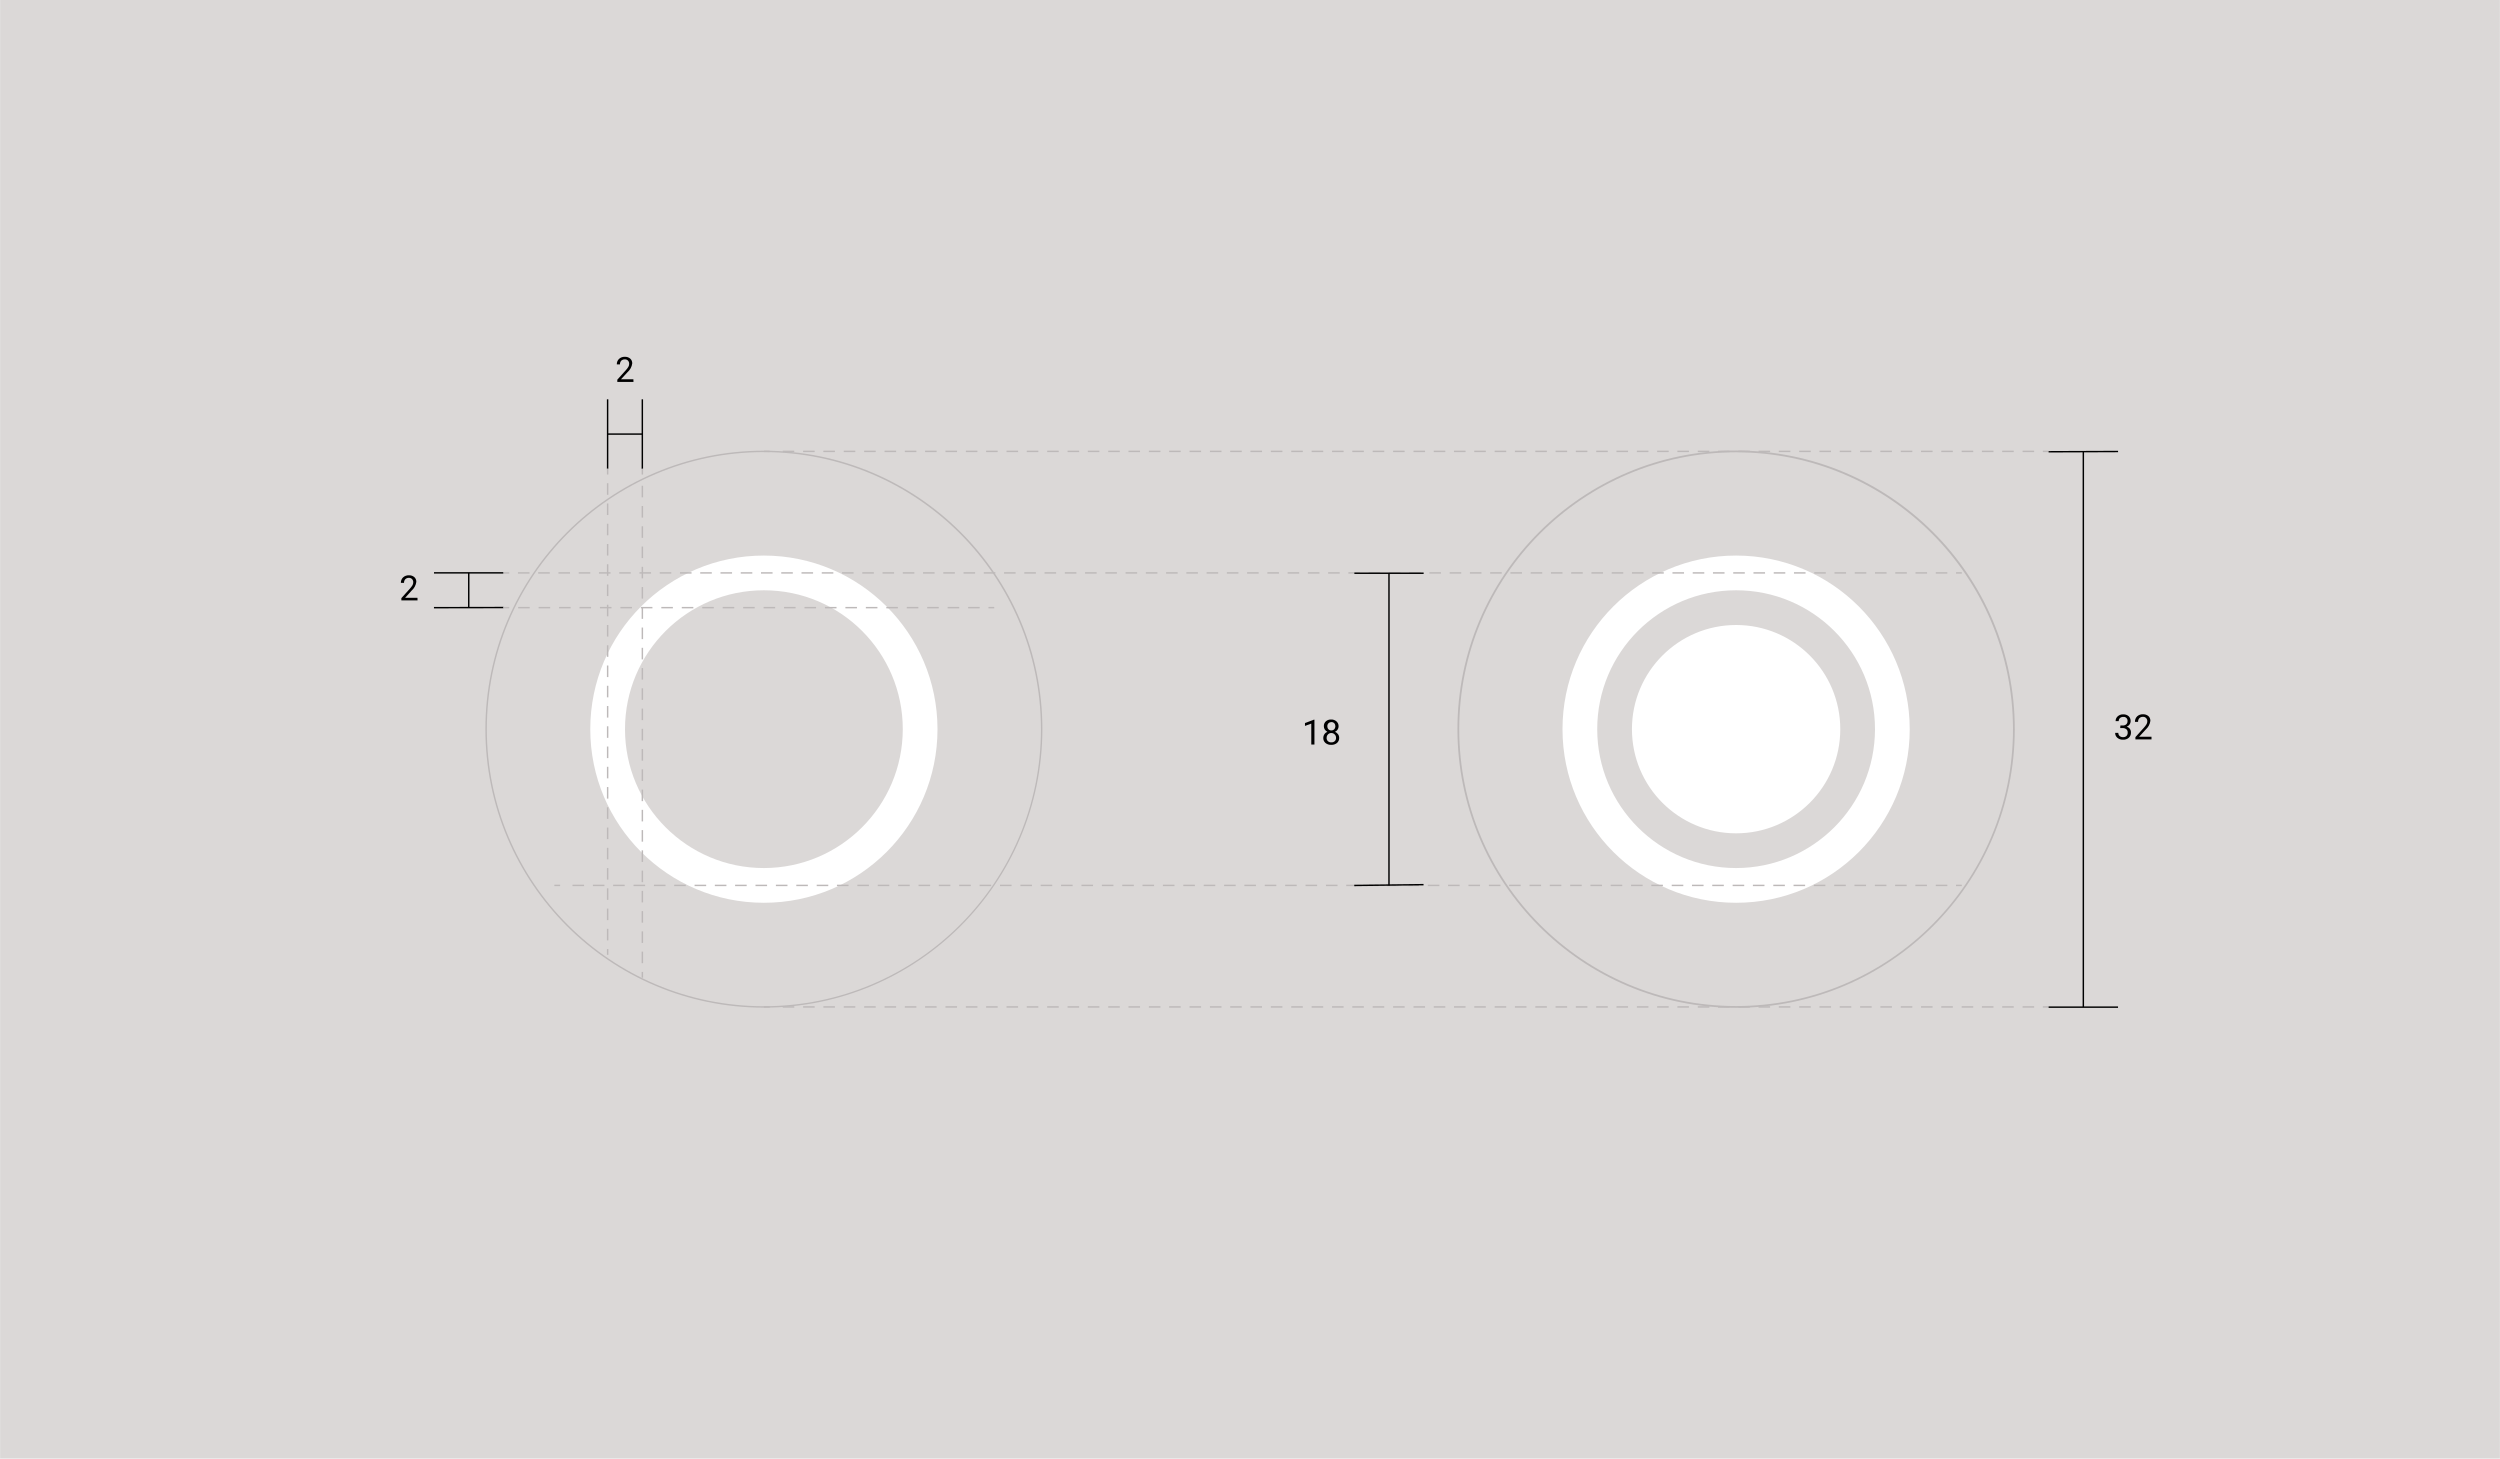
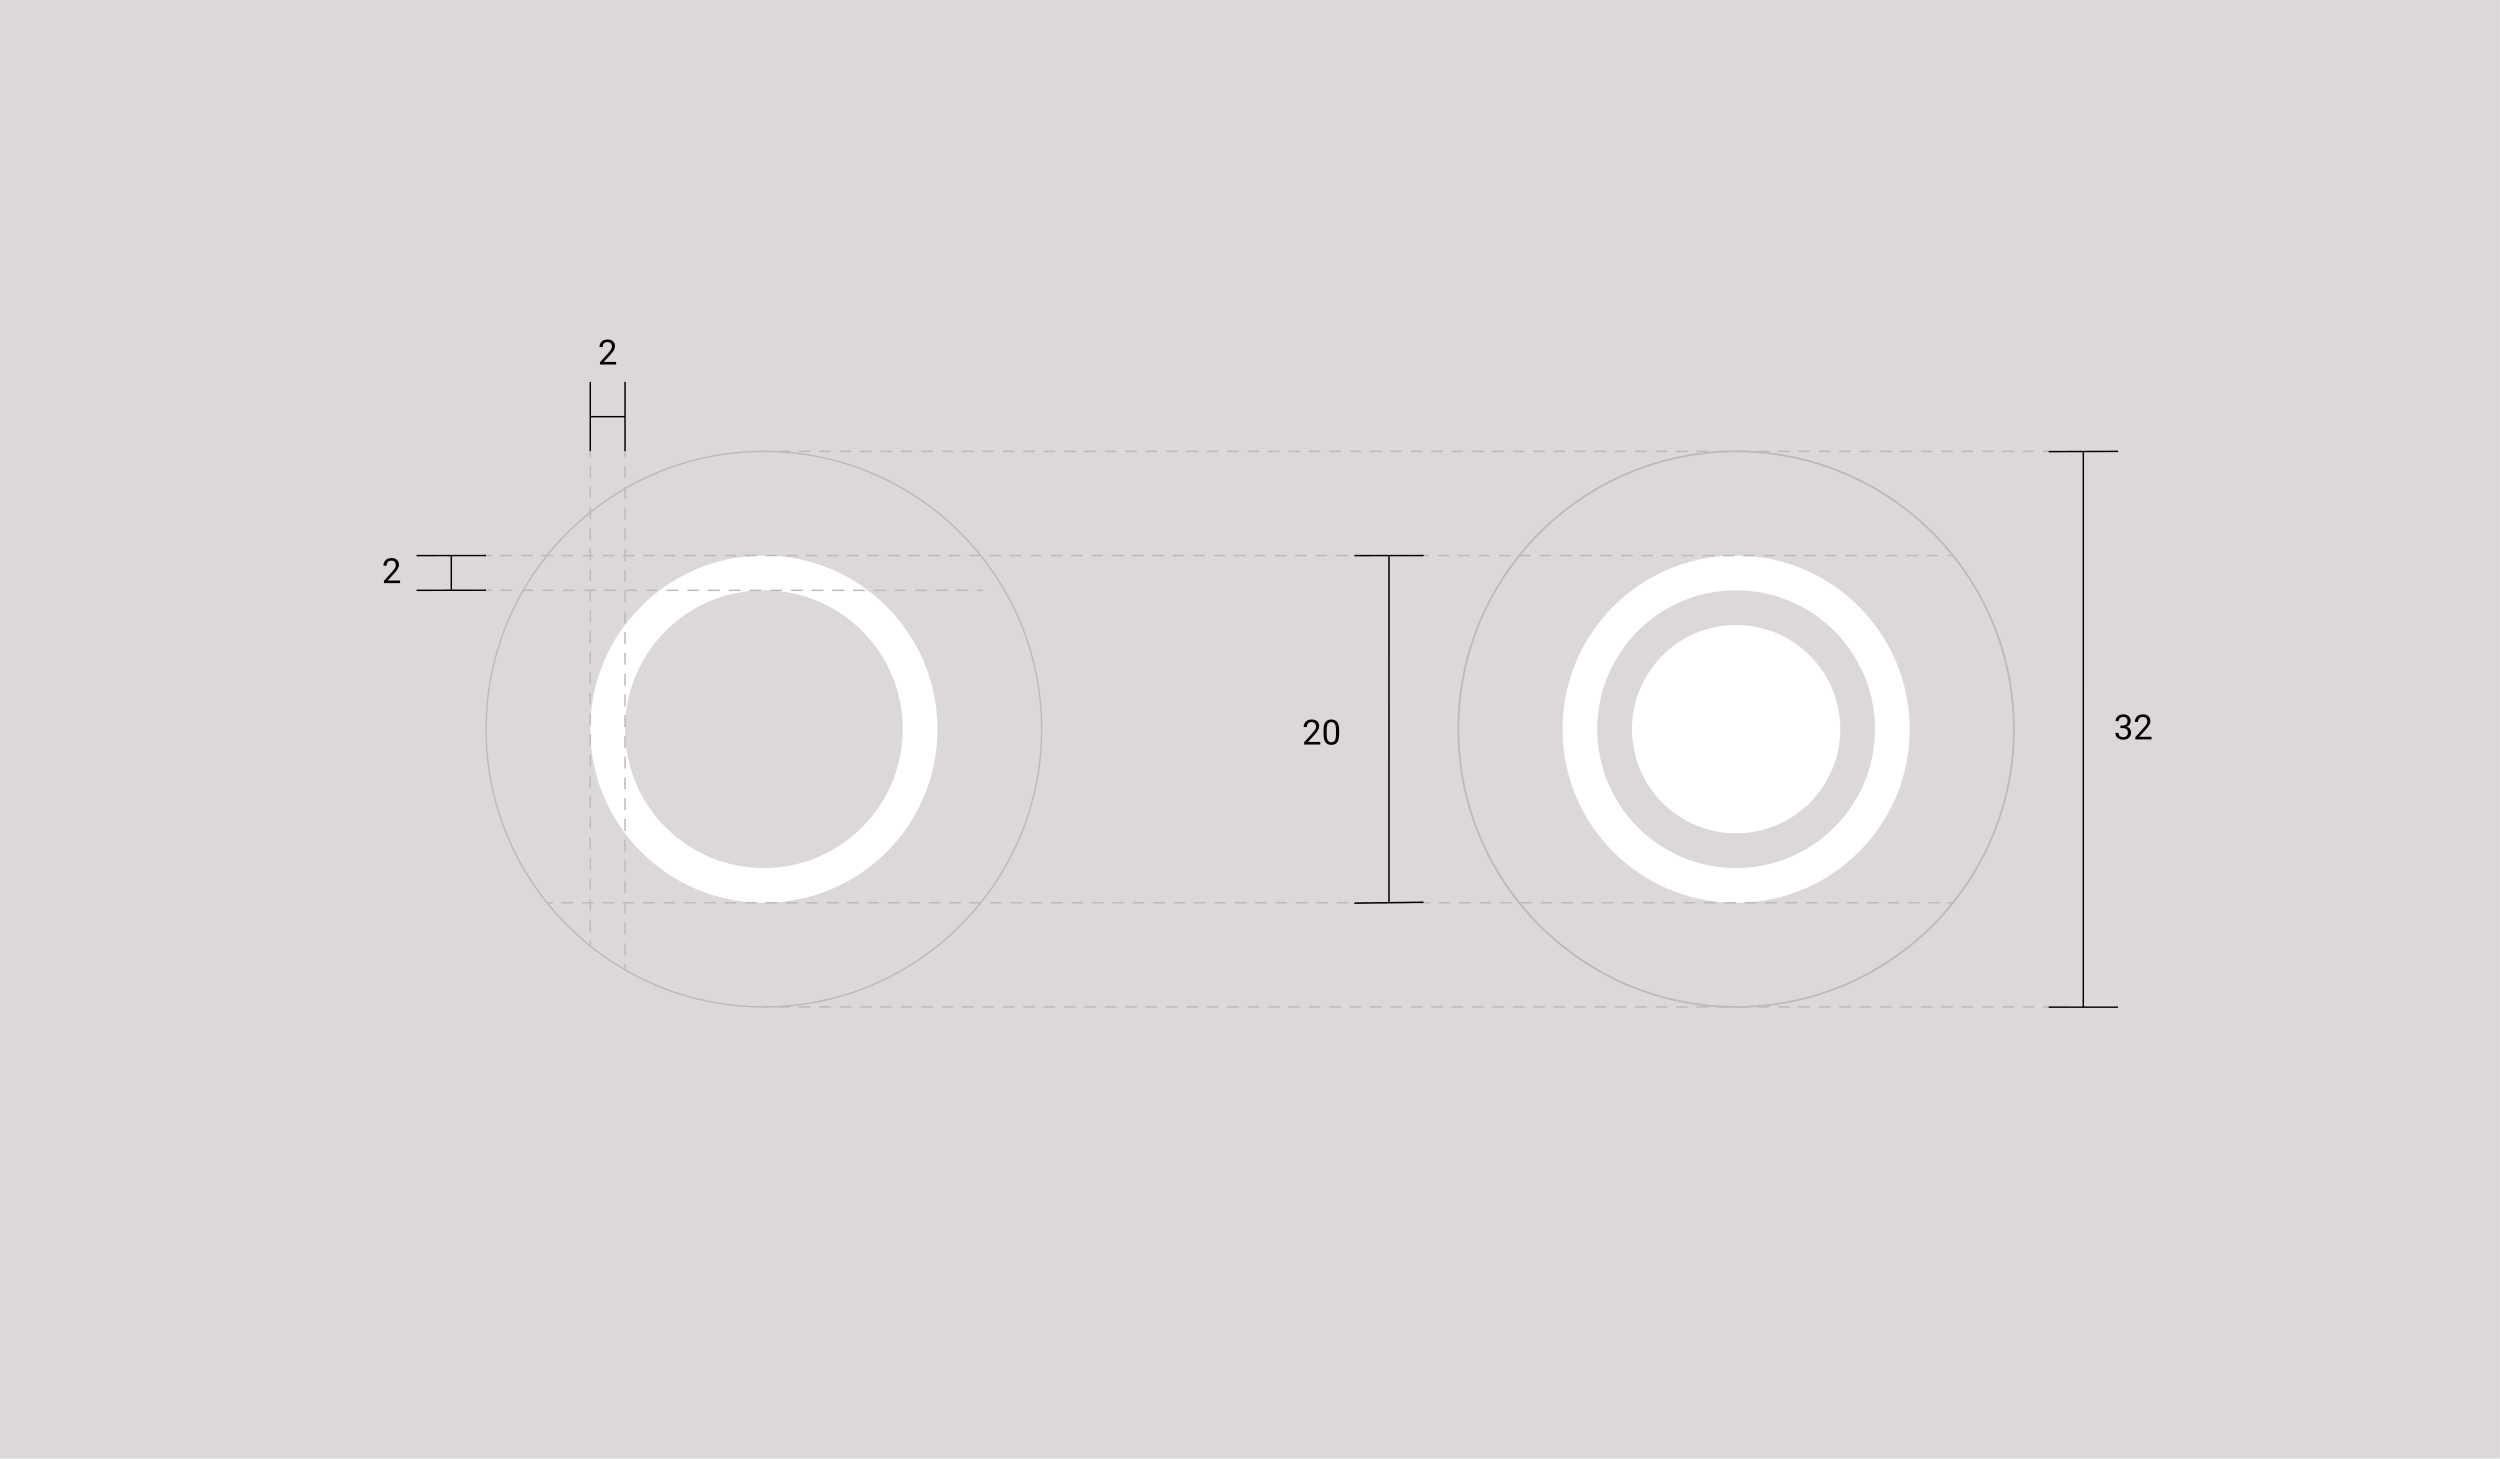
<svg xmlns="http://www.w3.org/2000/svg" viewBox="0 0 864 504">
  <defs>
-     <style>.cls-1{fill:#dbd8d7;}.cls-2{fill:#fff;}.cls-3{fill:#bdb9b9;}</style>
+     <style>.cls-1{fill:#dbd8d7;}.cls-2{fill:#fff;}.cls-10,.cls-11,.cls-12,.cls-13,.cls-14,.cls-15,.cls-3,.cls-4,.cls-5,.cls-7,.cls-8,.cls-9{fill:none;stroke-miterlimit:10;}.cls-10,.cls-11,.cls-12,.cls-13,.cls-14,.cls-3,.cls-4,.cls-7,.cls-8,.cls-9{stroke:#bdb9b9;}.cls-13,.cls-14,.cls-3,.cls-5{stroke-width:0.5px;}.cls-4{stroke-width:0.62px;}.cls-15,.cls-5{stroke:#000;}.cls-6{font-size:12px;font-family:Roboto-Regular, Roboto;}.cls-7,.cls-8,.cls-9{stroke-width:0.51px;}.cls-8{stroke-dasharray:4.1 3.07;}.cls-9{stroke-dasharray:4.07 3.06;}.cls-10,.cls-11,.cls-12{stroke-width:0.5px;}.cls-11{stroke-dasharray:4.09 3.07;}.cls-12{stroke-dasharray:4.02 3.02;}.cls-13{stroke-dasharray:4.03 3.02;}.cls-14{stroke-dasharray:4.03 3.02;}.cls-15{stroke-width:0.53px;}</style>
  </defs>
  <g id="Layer_2" data-name="Layer 2">
    <rect class="cls-1" x="0.05" width="863.9" height="504" />
  </g>
  <g id="Layer_1" data-name="Layer 1">
    <path class="cls-2" d="M264,192a60,60,0,1,0,60,60A60.07,60.07,0,0,0,264,192Zm0,108a48,48,0,1,1,48-48A48.06,48.06,0,0,1,264,300Z" />
    <path class="cls-2" d="M600,192a60,60,0,1,0,60,60A60.07,60.07,0,0,0,600,192Zm0,108a48,48,0,1,1,48-48A48.05,48.05,0,0,1,600,300Zm36-48a36,36,0,1,1-36-36A36,36,0,0,1,636,252Z" />
-     <path class="cls-3" d="M264,348.25A96.25,96.25,0,1,1,360.25,252,96.36,96.36,0,0,1,264,348.25Zm0-192A95.75,95.75,0,1,0,359.75,252,95.85,95.85,0,0,0,264,156.25Z" />
-     <path class="cls-3" d="M600,348.31A96.31,96.31,0,1,1,696.31,252,96.41,96.41,0,0,1,600,348.31Zm0-192A95.69,95.69,0,1,0,695.69,252,95.8,95.8,0,0,0,600,156.31Z" />
-     <rect x="149.99" y="197.73" width="24.01" height="0.5" />
-     <rect x="161.75" y="197.98" width="0.5" height="12.01" />
-     <rect x="149.98" y="209.73" width="24.01" height="0.5" transform="translate(-0.41 0.32) rotate(-0.11)" />
-     <path d="M144.3,207.5h-5.59v-.78l2.95-3.28a7.36,7.36,0,0,0,.91-1.21,2.09,2.09,0,0,0,.25-1,1.52,1.52,0,0,0-.41-1.09,1.4,1.4,0,0,0-1.08-.43,1.65,1.65,0,0,0-1.25.46,1.75,1.75,0,0,0-.45,1.28h-1.09a2.51,2.51,0,0,1,.76-1.9,2.81,2.81,0,0,1,2-.73,2.71,2.71,0,0,1,1.88.62,2.11,2.11,0,0,1,.7,1.66,4.89,4.89,0,0,1-1.61,3L140,206.61h4.28Z" />
-     <rect x="221.74" y="138" width="0.5" height="24.02" />
-     <rect x="209.99" y="149.77" width="12.01" height="0.5" />
-     <rect x="209.74" y="138" width="0.5" height="24" />
-     <path d="M218.93,132h-5.59v-.78l2.95-3.28a6.66,6.66,0,0,0,.9-1.21,2,2,0,0,0,.25-1,1.54,1.54,0,0,0-.4-1.1,1.4,1.4,0,0,0-1.08-.43,1.71,1.71,0,0,0-1.26.46,1.81,1.81,0,0,0-.44,1.28h-1.09a2.49,2.49,0,0,1,.76-1.9,2.79,2.79,0,0,1,2-.73,2.69,2.69,0,0,1,1.88.63,2.12,2.12,0,0,1,.69,1.66,4.87,4.87,0,0,1-1.6,3l-2.29,2.48h4.29Z" />
-     <rect class="cls-3" x="221.75" y="335.89" width="0.5" height="2" />
-     <path class="cls-3" d="M222.25,332.88h-.5v-4h.5Zm0-7h-.5v-4h.5Zm0-7h-.5v-4h.5Zm0-7h-.5v-4h.5Zm0-7h-.5v-4h.5Zm0-7h-.5v-4h.5Zm0-7h-.5v-4h.5Zm0-7h-.5v-4h.5Zm0-7h-.5v-4h.5Zm0-7h-.5v-4h.5Zm0-7h-.5v-4h.5Zm0-7h-.5v-4h.5Zm0-7h-.5v-4h.5Zm0-7h-.5v-4h.5Zm0-7h-.5v-4h.5Zm0-7h-.5v-4h.5Zm0-7h-.5v-4h.5Zm0-7h-.5v-4h.5Zm0-7h-.5v-4h.5Zm0-7h-.5v-4h.5Zm0-7h-.5v-4h.5Zm0-7h-.5v-4h.5Zm0-7h-.5v-4h.5Zm0-7h-.5v-4h.5Z" />
-     <rect class="cls-3" x="221.75" y="162" width="0.5" height="2" />
-     <rect class="cls-3" x="209.75" y="328" width="0.5" height="2" />
-     <path class="cls-3" d="M210.25,325h-.5v-4h.5Zm0-7h-.5v-4h.5Zm0-7h-.5v-4h.5Zm0-7h-.5v-4h.5Zm0-7h-.5v-4h.5Zm0-7h-.5v-4h.5Zm0-7h-.5v-4h.5Zm0-7h-.5v-4h.5Zm0-7h-.5v-4h.5Zm0-7h-.5v-4h.5Zm0-7h-.5v-4h.5Zm0-7h-.5v-4h.5Zm0-7h-.5v-4h.5Zm0-7h-.5v-4h.5Zm0-7h-.5v-4h.5Zm0-7h-.5v-4h.5Zm0-7h-.5v-4h.5Zm0-7h-.5v-4h.5Zm0-7h-.5v-4h.5Zm0-7h-.5v-4h.5Zm0-7h-.5v-4h.5Zm0-7h-.5v-4h.5Zm0-7h-.5v-4h.5Z" />
-     <rect class="cls-3" x="209.75" y="162" width="0.5" height="2" />
-     <rect class="cls-3" x="174" y="209.75" width="2" height="0.5" />
-     <path class="cls-3" d="M338.58,210.25h-4v-.5h4Zm-7.07,0h-4v-.5h4Zm-7.07,0h-4v-.5h4Zm-7.06,0h-4v-.5h4Zm-7.07,0h-4v-.5h4Zm-7.07,0h-4v-.5h4Zm-7.07,0h-4v-.5h4Zm-7.07,0h-4v-.5h4Zm-7.07,0h-4v-.5h4Zm-7.07,0h-4v-.5h4Zm-7.07,0h-4v-.5h4Zm-7.06,0h-4v-.5h4Zm-7.07,0h-4v-.5h4Zm-7.07,0h-4v-.5h4Zm-7.07,0h-4v-.5h4Zm-7.07,0h-4v-.5h4Zm-7.07,0h-4v-.5h4Zm-7.07,0h-4v-.5h4Zm-7.07,0h-4v-.5h4Zm-7.07,0h-4v-.5h4Zm-7.06,0h-4v-.5h4Zm-7.07,0h-4v-.5h4Zm-7.07,0h-4v-.5h4Z" />
-     <rect class="cls-3" x="341.61" y="209.75" width="2" height="0.5" />
-     <rect class="cls-3" x="174" y="197.75" width="2" height="0.5" />
-     <path class="cls-3" d="M673,198.25h-4v-.5h4Zm-7,0h-4v-.5h4Zm-7,0h-4v-.5h4Zm-7,0h-4v-.5h4Zm-7,0h-4v-.5h4Zm-7,0h-4v-.5h4Zm-7,0h-4v-.5h4Zm-7,0h-4v-.5h4Zm-7,0h-4v-.5h4Zm-7,0h-4v-.5h4Zm-7,0h-4v-.5h4Zm-7,0h-4v-.5h4Zm-7,0h-4v-.5h4Zm-7,0h-4v-.5h4Zm-7,0h-4v-.5h4Zm-7,0h-4v-.5h4Zm-7,0h-4v-.5h4Zm-7,0h-4v-.5h4Zm-7,0h-4v-.5h4Zm-7,0h-4v-.5h4Zm-7,0h-4v-.5h4Zm-7,0h-4v-.5h4Zm-7,0h-4v-.5h4Zm-7,0h-4v-.5h4Zm-7,0h-4v-.5h4Zm-7,0h-4v-.5h4Zm-7,0h-4v-.5h4Zm-7,0h-4v-.5h4Zm-7,0h-4v-.5h4Zm-7,0h-4v-.5h4Zm-7,0h-4v-.5h4Zm-7,0h-4v-.5h4Zm-7,0h-4v-.5h4Zm-7,0h-4v-.5h4Zm-7,0h-4v-.5h4Zm-7,0h-4v-.5h4Zm-7,0h-4v-.5h4Zm-7,0h-4v-.5h4Zm-7,0h-4v-.5h4Zm-7,0h-4v-.5h4Zm-7,0h-4v-.5h4Zm-7,0h-4v-.5h4Zm-7,0h-4v-.5h4Zm-7,0h-4v-.5h4Zm-7,0h-4v-.5h4Zm-7,0h-4v-.5h4Zm-7,0h-4v-.5h4Zm-7,0h-4v-.5h4Zm-7,0h-4v-.5h4Zm-7,0h-4v-.5h4Zm-7,0h-4v-.5h4Zm-7,0h-4v-.5h4Zm-7,0h-4v-.5h4Zm-7,0h-4v-.5h4Zm-7,0h-4v-.5h4Zm-7,0h-4v-.5h4Zm-7,0h-4v-.5h4Zm-7,0h-4v-.5h4Zm-7,0h-4v-.5h4Zm-7,0h-4v-.5h4Zm-7,0h-4v-.5h4Zm-7,0h-4v-.5h4Zm-7,0h-4v-.5h4Zm-7,0h-4v-.5h4Zm-7,0h-4v-.5h4Zm-7,0h-4v-.5h4Zm-7,0h-4v-.5h4Zm-7,0h-4v-.5h4Zm-7,0h-4v-.5h4Zm-7,0h-4v-.5h4Zm-7,0h-4v-.5h4Z" />
-     <rect class="cls-3" x="676" y="197.75" width="2" height="0.5" />
-     <rect class="cls-3" x="191.58" y="305.75" width="2" height="0.5" />
-     <path class="cls-3" d="M673,306.25h-4v-.5h4Zm-7.05,0h-4v-.5h4Zm-7,0h-4v-.5h4Zm-7,0h-4v-.5h4Zm-7.05,0h-4v-.5h4Zm-7,0h-4v-.5h4Zm-7.05,0h-4v-.5h4Zm-7,0h-4v-.5h4Zm-7,0h-4v-.5h4Zm-7.05,0h-4v-.5h4Zm-7,0h-4v-.5h4Zm-7.05,0h-4v-.5h4Zm-7,0h-4v-.5h4Zm-7,0h-4v-.5h4Zm-7.05,0h-4v-.5h4Zm-7,0h-4v-.5h4Zm-7.05,0h-4v-.5h4Zm-7,0h-4v-.5h4Zm-7,0h-4v-.5h4Zm-7.05,0h-4v-.5h4Zm-7,0h-4v-.5h4Zm-7.05,0h-4v-.5h4Zm-7,0h-4v-.5h4Zm-7.05,0h-4v-.5h4Zm-7.05,0h-4v-.5h4Zm-7,0h-4v-.5h4Zm-7.05,0h-4v-.5h4Zm-7.05,0h-4v-.5h4Zm-7.05,0h-4v-.5h4Zm-7.05,0h-4v-.5h4Zm-7,0h-4v-.5h4Zm-7.05,0h-4v-.5h4Zm-7.05,0h-4v-.5h4Zm-7.05,0h-4v-.5h4Zm-7.05,0h-4v-.5h4Zm-7,0h-4v-.5h4Zm-7.05,0h-4v-.5h4Zm-7.05,0h-4v-.5h4Zm-7.05,0h-4v-.5h4Zm-7.05,0h-4v-.5h4Zm-7,0h-4v-.5h4Zm-7.05,0h-4v-.5h4Zm-7.05,0h-4v-.5h4Zm-7.05,0h-4v-.5h4Zm-7.05,0h-4v-.5h4Zm-7,0h-4v-.5h4Zm-7.05,0h-4v-.5h4Zm-7.05,0h-4v-.5h4Zm-7.05,0h-4v-.5h4Zm-7.05,0h-4v-.5h4Zm-7,0h-4v-.5h4Zm-7.05,0h-4v-.5h4Zm-7.05,0h-4v-.5h4Zm-7.05,0h-4v-.5h4Zm-7.05,0h-4v-.5h4Zm-7,0h-4v-.5h4Zm-7.05,0h-4v-.5h4Zm-7.05,0h-4v-.5h4Zm-7.05,0h-4v-.5h4Zm-7.05,0h-4v-.5h4Zm-7,0h-4v-.5h4Zm-7,0h-4v-.5h4Zm-7.05,0h-4v-.5h4Zm-7,0h-4v-.5h4Zm-7.05,0h-4v-.5h4Zm-7.05,0h-4v-.5h4Zm-7,0h-4v-.5h4Zm-7.05,0h-4v-.5h4Z" />
-     <rect class="cls-3" x="676" y="305.75" width="2" height="0.5" />
-     <rect class="cls-3" x="264" y="347.75" width="2" height="0.5" />
-     <path class="cls-3" d="M703,348.25h-4v-.5h4Zm-7.05,0h-4v-.5h4Zm-7,0h-4v-.5h4Zm-7,0h-4v-.5h4Zm-7.05,0h-4v-.5h4Zm-7,0h-4v-.5h4Zm-7,0h-4v-.5h4Zm-7.05,0h-4v-.5h4Zm-7,0h-4v-.5h4Zm-7.05,0h-4v-.5h4Zm-7,0h-4v-.5h4Zm-7,0h-4v-.5h4Zm-7.05,0h-4v-.5h4Zm-7,0h-4v-.5h4Zm-7,0h-4v-.5h4Zm-7,0h-4v-.5h4Zm-7,0h-4v-.5h4Zm-7.05,0h-4v-.5h4Zm-7,0h-4v-.5h4Zm-7,0h-4v-.5h4Zm-7.05,0h-4v-.5h4Zm-7,0h-4v-.5h4Zm-7.05,0h-4v-.5h4Zm-7,0h-4v-.5h4Zm-7,0h-4v-.5h4Zm-7.05,0h-4v-.5h4Zm-7,0h-4v-.5h4Zm-7.05,0h-4v-.5h4Zm-7,0h-4v-.5h4Zm-7,0h-4v-.5h4Zm-7,0h-4v-.5h4Zm-7.05,0h-4v-.5h4Zm-7.05,0h-4v-.5h4Zm-7.05,0h-4v-.5h4Zm-7,0h-4v-.5h4Zm-7.05,0h-4v-.5h4Zm-7.05,0h-4v-.5h4Zm-7.05,0h-4v-.5h4Zm-7.05,0h-4v-.5h4Zm-7,0h-4v-.5h4Zm-7,0h-4v-.5h4Zm-7.05,0h-4v-.5h4Zm-7.05,0h-4v-.5h4Zm-7,0h-4v-.5h4Zm-7.05,0h-4v-.5h4Zm-7,0h-4v-.5h4Zm-7.05,0h-4v-.5h4Zm-7,0h-4v-.5h4Zm-7.05,0h-4v-.5h4Zm-7.05,0h-4v-.5h4Zm-7,0h-4v-.5h4Zm-7.05,0h-4v-.5h4Zm-7,0h-4v-.5h4Zm-7.05,0h-4v-.5h4Zm-7.05,0h-4v-.5h4Zm-7,0h-4v-.5h4Zm-7,0h-4v-.5h4Zm-7.05,0h-4v-.5h4Zm-7.05,0h-4v-.5h4Zm-7.05,0h-4v-.5h4Zm-7,0h-4v-.5h4Zm-7.05,0h-4v-.5h4Z" />
-     <rect class="cls-3" x="706" y="347.75" width="2" height="0.5" />
-     <rect class="cls-3" x="264" y="155.75" width="2" height="0.5" />
-     <path class="cls-3" d="M703,156.25h-4v-.5h4Zm-7.05,0h-4v-.5h4Zm-7,0h-4v-.5h4Zm-7,0h-4v-.5h4Zm-7.05,0h-4v-.5h4Zm-7,0h-4v-.5h4Zm-7,0h-4v-.5h4Zm-7.05,0h-4v-.5h4Zm-7,0h-4v-.5h4Zm-7.05,0h-4v-.5h4Zm-7,0h-4v-.5h4Zm-7,0h-4v-.5h4Zm-7.05,0h-4v-.5h4Zm-7,0h-4v-.5h4Zm-7,0h-4v-.5h4Zm-7,0h-4v-.5h4Zm-7,0h-4v-.5h4Zm-7.05,0h-4v-.5h4Zm-7,0h-4v-.5h4Zm-7,0h-4v-.5h4Zm-7.05,0h-4v-.5h4Zm-7,0h-4v-.5h4Zm-7.05,0h-4v-.5h4Zm-7,0h-4v-.5h4Zm-7,0h-4v-.5h4Zm-7.05,0h-4v-.5h4Zm-7,0h-4v-.5h4Zm-7.05,0h-4v-.5h4Zm-7,0h-4v-.5h4Zm-7,0h-4v-.5h4Zm-7,0h-4v-.5h4Zm-7.05,0h-4v-.5h4Zm-7.05,0h-4v-.5h4Zm-7.05,0h-4v-.5h4Zm-7,0h-4v-.5h4Zm-7.05,0h-4v-.5h4Zm-7.05,0h-4v-.5h4Zm-7.05,0h-4v-.5h4Zm-7.05,0h-4v-.5h4Zm-7,0h-4v-.5h4Zm-7,0h-4v-.5h4Zm-7.05,0h-4v-.5h4Zm-7.05,0h-4v-.5h4Zm-7,0h-4v-.5h4Zm-7.05,0h-4v-.5h4Zm-7,0h-4v-.5h4Zm-7.05,0h-4v-.5h4Zm-7,0h-4v-.5h4Zm-7.05,0h-4v-.5h4Zm-7.05,0h-4v-.5h4Zm-7,0h-4v-.5h4Zm-7.05,0h-4v-.5h4Zm-7,0h-4v-.5h4Zm-7.05,0h-4v-.5h4Zm-7.05,0h-4v-.5h4Zm-7,0h-4v-.5h4Zm-7,0h-4v-.5h4Zm-7.05,0h-4v-.5h4Zm-7.05,0h-4v-.5h4Zm-7.05,0h-4v-.5h4Zm-7,0h-4v-.5h4Zm-7.05,0h-4v-.5h4Z" />
-     <rect class="cls-3" x="706" y="155.75" width="2" height="0.5" />
-     <rect x="708" y="155.79" width="24.01" height="0.5" transform="translate(-0.6 2.81) rotate(-0.22)" />
-     <rect x="719.75" y="156" width="0.5" height="192.05" />
-     <rect x="708" y="347.82" width="23.99" height="0.5" />
-     <path d="M732.81,250.73h.81a1.76,1.76,0,0,0,1.21-.4,1.37,1.37,0,0,0,.44-1.06,1.32,1.32,0,0,0-1.49-1.5,1.56,1.56,0,0,0-1.13.4,1.4,1.4,0,0,0-.42,1.06h-1.08a2.19,2.19,0,0,1,.74-1.68,2.7,2.7,0,0,1,1.89-.67,2.66,2.66,0,0,1,1.89.64,2.27,2.27,0,0,1,.68,1.77,1.89,1.89,0,0,1-.36,1.08,2.11,2.11,0,0,1-1,.78,2.09,2.09,0,0,1,1.09.74,2.07,2.07,0,0,1,.38,1.26,2.33,2.33,0,0,1-.75,1.82,2.8,2.8,0,0,1-2,.67,2.84,2.84,0,0,1-1.95-.65,2.15,2.15,0,0,1-.76-1.71h1.09a1.39,1.39,0,0,0,.44,1.07,1.69,1.69,0,0,0,1.18.41,1.65,1.65,0,0,0,1.2-.41,1.59,1.59,0,0,0,.42-1.18,1.4,1.4,0,0,0-.46-1.14,2,2,0,0,0-1.32-.41h-.81Z" />
-     <path d="M743.56,255.53H738v-.78l2.95-3.28a7.36,7.36,0,0,0,.91-1.21,2,2,0,0,0,.25-1,1.52,1.52,0,0,0-.41-1.09,1.39,1.39,0,0,0-1.07-.43,1.67,1.67,0,0,0-1.26.46,1.74,1.74,0,0,0-.45,1.28h-1.08a2.52,2.52,0,0,1,.76-1.91,2.81,2.81,0,0,1,2-.72,2.73,2.73,0,0,1,1.88.62,2.14,2.14,0,0,1,.69,1.66,4.89,4.89,0,0,1-1.61,3l-2.28,2.48h4.28Z" />
-     <rect x="468.07" y="197.86" width="23.94" height="0.5" />
-     <rect x="479.78" y="198.13" width="0.5" height="107.85" />
-     <rect x="468.04" y="305.61" width="23.94" height="0.5" transform="translate(-3.55 5.65) rotate(-0.67)" />
-     <path d="M454.27,257.31h-1.09v-7.23l-2.18.8v-1l3.1-1.17h.17Z" />
-     <path d="M462.62,251a1.94,1.94,0,0,1-.34,1.14,2.25,2.25,0,0,1-.91.78,2.4,2.4,0,0,1,1.06.84,2.08,2.08,0,0,1,.39,1.24,2.24,2.24,0,0,1-.75,1.77,2.88,2.88,0,0,1-2,.65,2.84,2.84,0,0,1-2-.66,2.22,2.22,0,0,1-.75-1.76,2.16,2.16,0,0,1,.38-1.24,2.27,2.27,0,0,1,1.05-.85,2.28,2.28,0,0,1-.9-.78,2,2,0,0,1-.33-1.13,2.17,2.17,0,0,1,.7-1.71,2.58,2.58,0,0,1,1.82-.63,2.62,2.62,0,0,1,1.82.63A2.2,2.2,0,0,1,462.62,251Zm-.88,4a1.59,1.59,0,0,0-.46-1.17,1.62,1.62,0,0,0-2.8,1.17,1.51,1.51,0,0,0,.43,1.14,1.66,1.66,0,0,0,1.2.42,1.63,1.63,0,0,0,1.19-.42A1.51,1.51,0,0,0,461.74,255Zm-1.63-5.43a1.43,1.43,0,0,0-1,.39,1.49,1.49,0,0,0-.39,1.08,1.45,1.45,0,0,0,.39,1,1.36,1.36,0,0,0,1,.4,1.38,1.38,0,0,0,1-.4,1.59,1.59,0,0,0,0-2.11A1.35,1.35,0,0,0,460.11,249.55Z" />
+     <rect class="cls-3" x="168" y="156" width="192" height="192" rx="96" />
+     <rect class="cls-4" x="504" y="156" width="192" height="192" rx="96" />
+     <line class="cls-5" x1="143.97" y1="192.01" x2="167.97" y2="192" />
+     <line class="cls-5" x1="155.97" y1="192.01" x2="155.97" y2="204.02" />
+     <line class="cls-5" x1="143.96" y1="204.02" x2="167.96" y2="203.98" />
+     <text class="cls-6" transform="translate(131.97 201.52)">2</text>
+     <line class="cls-5" x1="216.01" y1="131.98" x2="216.01" y2="156" />
+     <line class="cls-5" x1="216.01" y1="144" x2="204" y2="144" />
+     <line class="cls-5" x1="204" y1="131.98" x2="204" y2="155.98" />
+     <text class="cls-6" transform="translate(206.64 125.98)">2</text>
+     <line class="cls-7" x1="216.01" y1="335.24" x2="216.01" y2="333.21" />
+     <line class="cls-8" x1="216.01" y1="330.13" x2="216.01" y2="159.55" />
+     <line class="cls-7" x1="216.01" y1="158.02" x2="216.01" y2="155.98" />
+     <line class="cls-7" x1="204.01" y1="327.08" x2="204.01" y2="325.04" />
+     <line class="cls-9" x1="204.01" y1="321.99" x2="204.01" y2="159.54" />
+     <line class="cls-7" x1="204.01" y1="158.02" x2="204.01" y2="155.98" />
+     <line class="cls-10" x1="168" y1="204.02" x2="170.01" y2="204.02" />
+     <line class="cls-11" x1="173.08" y1="204.02" x2="336.1" y2="204.02" />
+     <line class="cls-10" x1="337.63" y1="204.02" x2="339.64" y2="204.02" />
+     <line class="cls-10" x1="168" y1="192" x2="170.01" y2="192" />
+     <line class="cls-12" x1="173.03" y1="192" x2="671.53" y2="192" />
+     <line class="cls-10" x1="673.04" y1="192" x2="675.05" y2="192" />
+     <line class="cls-3" x1="189.06" y1="312" x2="191.06" y2="312" />
+     <line class="cls-13" x1="194.07" y1="312" x2="671.54" y2="312" />
+     <line class="cls-3" x1="673.05" y1="312" x2="675.05" y2="312" />
+     <line class="cls-3" x1="264" y1="348" x2="266" y2="348" />
+     <line class="cls-14" x1="269.02" y1="348" x2="704.49" y2="348" />
+     <line class="cls-3" x1="706" y1="348" x2="708" y2="348" />
+     <line class="cls-3" x1="264" y1="156" x2="266" y2="156" />
+     <line class="cls-14" x1="269.02" y1="156" x2="704.49" y2="156" />
+     <line class="cls-3" x1="706" y1="156" x2="708" y2="156" />
+     <line class="cls-5" x1="708" y1="156.08" x2="732.01" y2="156" />
+     <line class="cls-5" x1="720" y1="156" x2="719.99" y2="348.05" />
+     <line class="cls-5" x1="708" y1="348.07" x2="731.99" y2="348.08" />
+     <text class="cls-6" transform="translate(730.52 255.53)">32</text>
+     <line class="cls-5" x1="468.07" y1="192.01" x2="492" y2="192" />
+     <line class="cls-15" x1="480.04" y1="192" x2="480.03" y2="312.11" />
+     <line class="cls-15" x1="468.04" y1="312.13" x2="491.98" y2="311.82" />
+     <text class="cls-6" transform="translate(450 257.31)">20</text>
  </g>
</svg>
